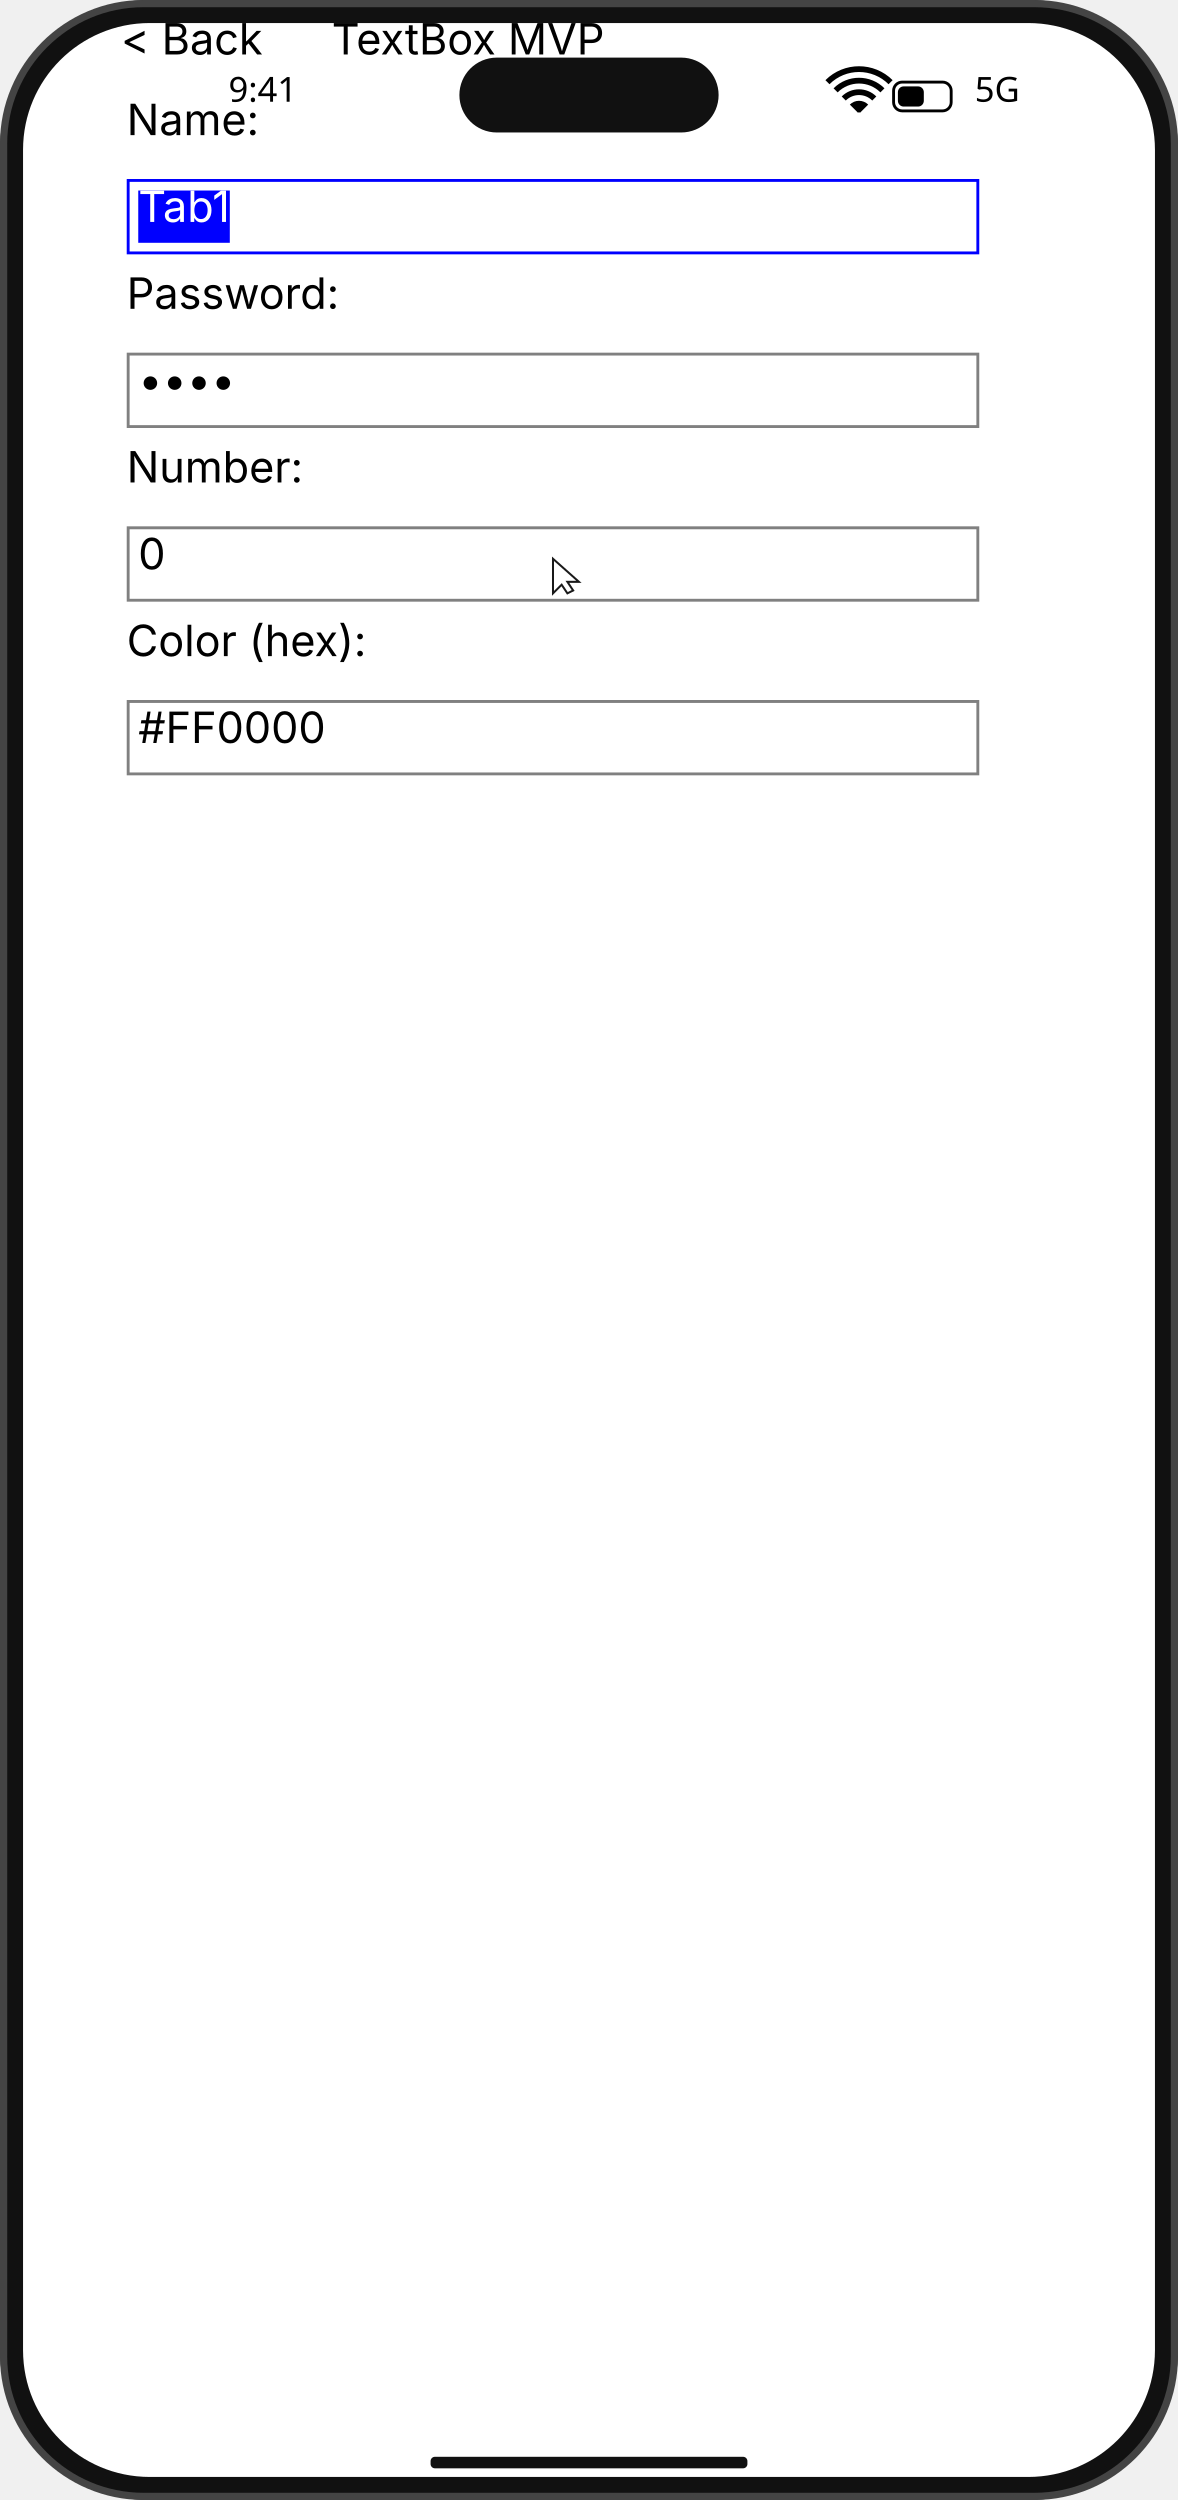
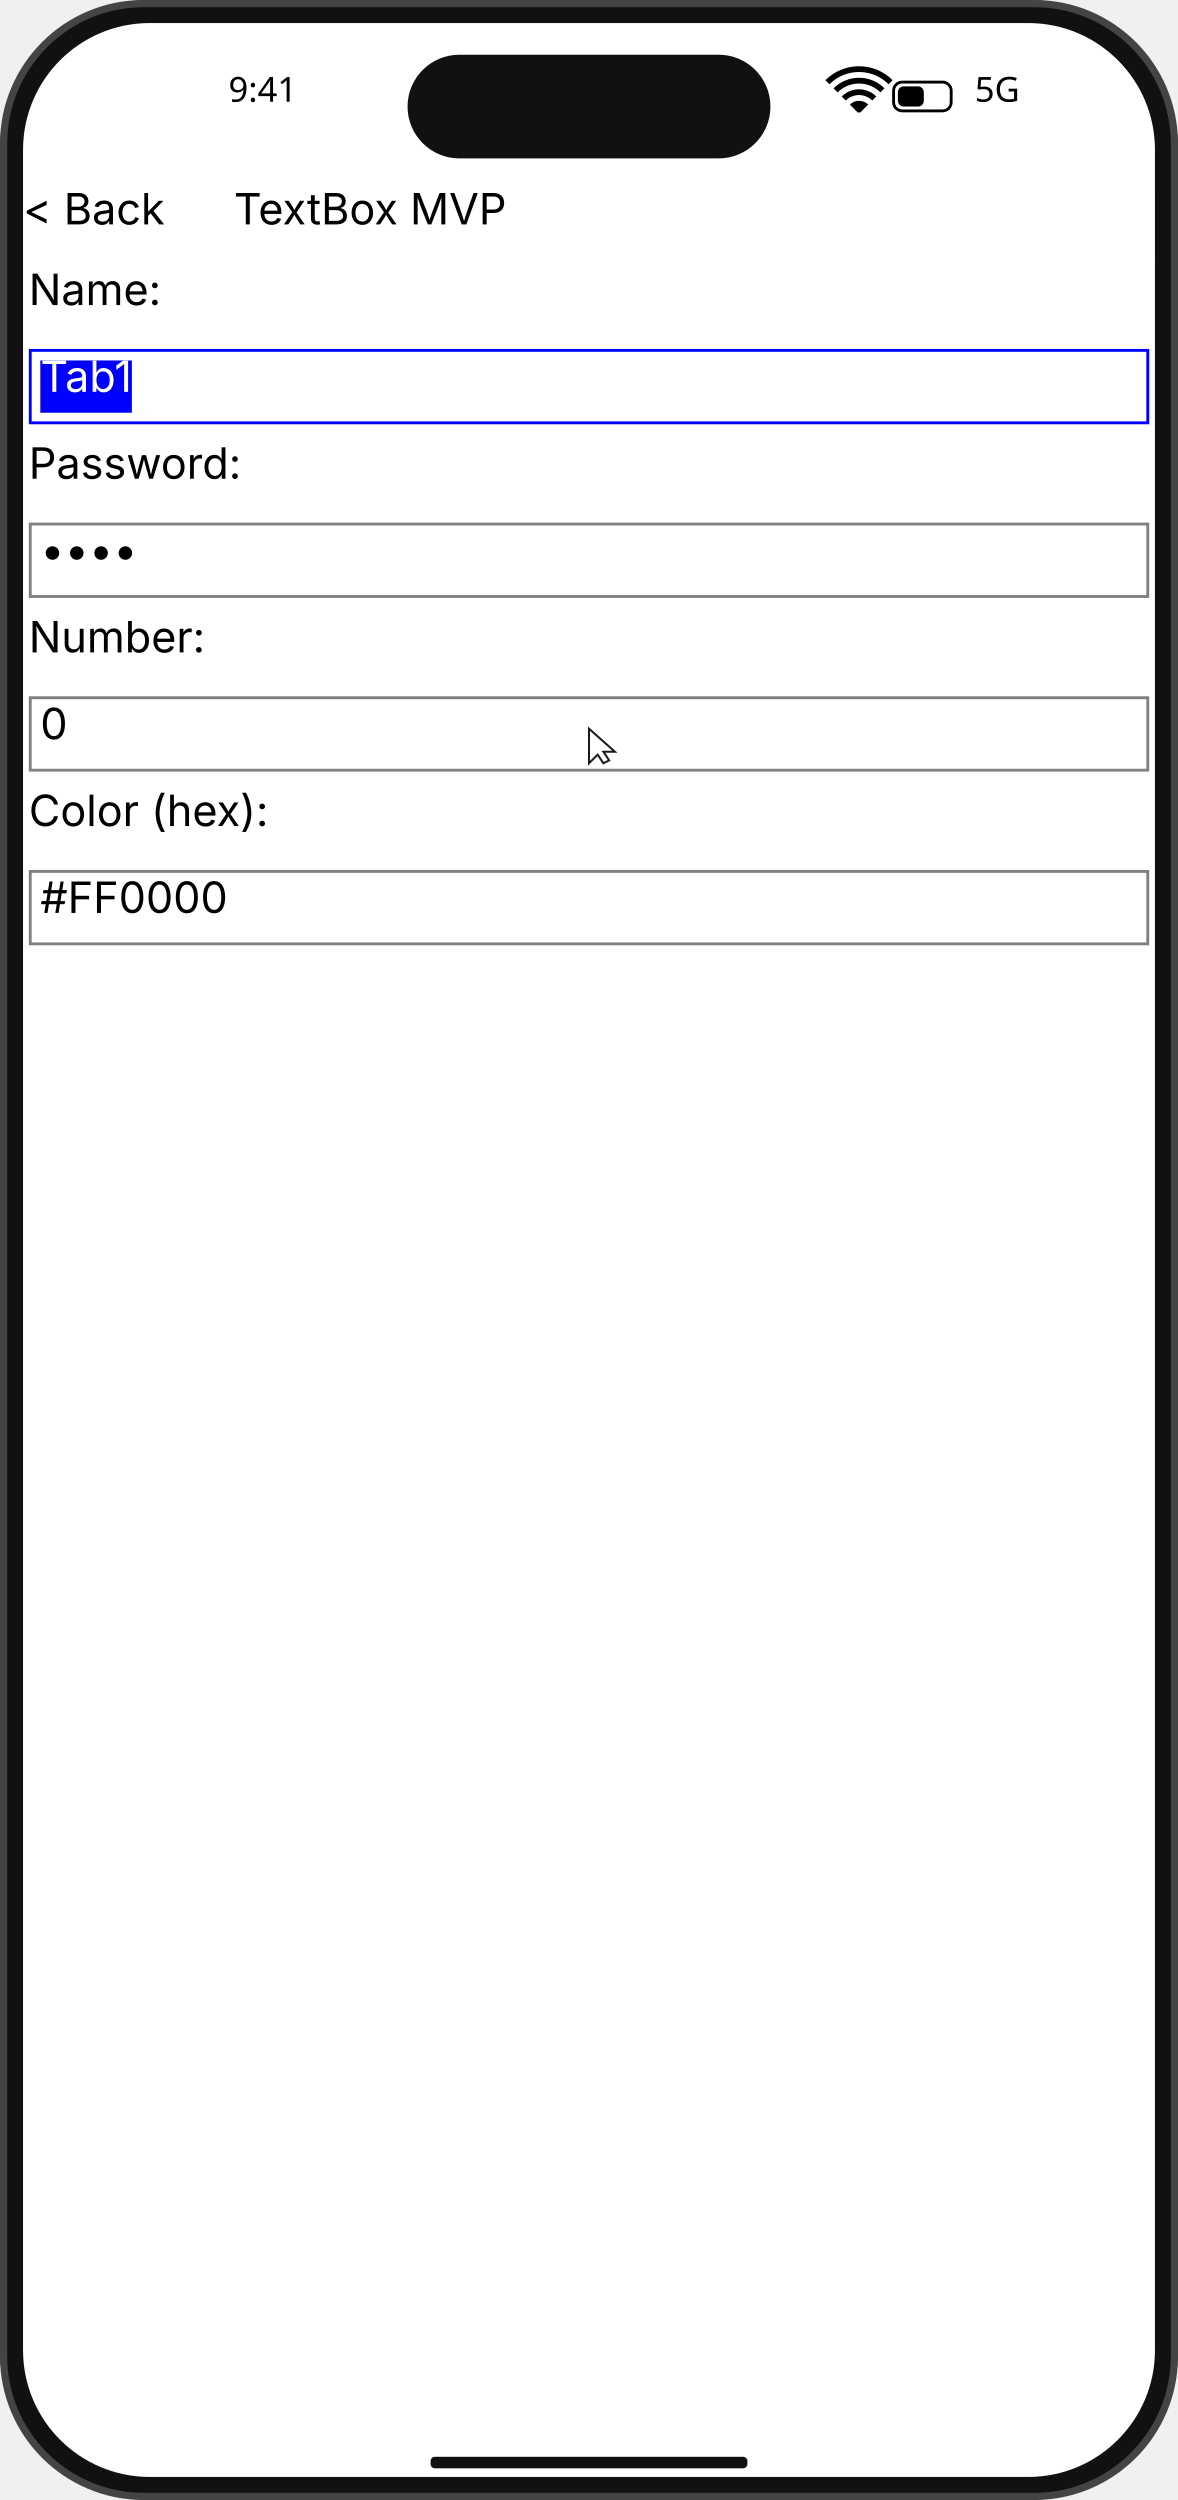
<svg xmlns="http://www.w3.org/2000/svg" width="409" height="868" viewBox="0 0 409 868">
  <defs>
    <clipPath id="clip0">
      <path d="M 52 8 H 357 A 44 44 0 0 1 401 52 V 816 A 44 44 0 0 1 357 860 H 52 A 44 44 0 0 1 8 816 V 52 A 44 44 0 0 1 52 8 Z " clip-rule="nonzero" />
    </clipPath>
  </defs>
  <g clip-path="url(#clip0)">
    <g transform="translate(8,8)">
      <rect x="0" y="0" width="393" height="852" fill="#FFFFFF" />
-       <text x="36" y="28" fill="#000000" text-anchor="start" dominant-baseline="text-before-edge" font-size="15" font-family="Inter" xml:space="preserve">Name:</text>
-       <rect x="37" y="55.15" width="294" height="24.15" fill="#FFFFFF" />
-       <path d="M 40 58.15 H 71.79 A 0 0 0 0 1 71.79 58.15 V 76.3 A 0 0 0 0 1 71.79 76.3 H 40 A 0 0 0 0 1 40 76.3 V 58.15 A 0 0 0 0 1 40 58.15 Z " fill="#0000FF" fill-rule="nonzero" />
-       <text x="40" y="58.15" fill="#FFFFFF" text-anchor="start" dominant-baseline="text-before-edge" font-size="15" font-family="Inter" xml:space="preserve">Tab1</text>
-       <rect x="36.5" y="54.65" width="295" height="25.15" fill="none" stroke="#0000FF" />
-       <text x="36" y="88.3" fill="#000000" text-anchor="start" dominant-baseline="text-before-edge" font-size="15" font-family="Inter" xml:space="preserve">Password:</text>
-       <rect x="37" y="115.45" width="294" height="24.15" fill="#FFFFFF" />
-       <text x="40" y="118.45" fill="#000000" text-anchor="start" dominant-baseline="text-before-edge" font-size="15" font-family="Inter" xml:space="preserve">••••</text>
-       <rect x="36.5" y="114.95" width="295" height="25.15" fill="none" stroke="#808080" />
-       <text x="36" y="148.6" fill="#000000" text-anchor="start" dominant-baseline="text-before-edge" font-size="15" font-family="Inter" xml:space="preserve">Number:</text>
-       <rect x="37" y="175.75" width="294" height="24.15" fill="#FFFFFF" />
-       <text x="40" y="178.75" fill="#000000" text-anchor="start" dominant-baseline="text-before-edge" font-size="15" font-family="Inter" xml:space="preserve">0</text>
-       <rect x="36.5" y="175.25" width="295" height="25.15" fill="none" stroke="#808080" />
-       <text x="36" y="208.9" fill="#000000" text-anchor="start" dominant-baseline="text-before-edge" font-size="15" font-family="Inter" xml:space="preserve">Color (hex):</text>
-       <rect x="37" y="236.05" width="294" height="24.15" fill="#FFFFFF" />
-       <text x="40" y="239.05" fill="#000000" text-anchor="start" dominant-baseline="text-before-edge" font-size="15" font-family="Inter" xml:space="preserve">#FF0000</text>
-       <rect x="36.5" y="235.55" width="295" height="25.15" fill="none" stroke="#808080" />
-       <rect x="34" y="0" width="300" height="24" fill="#FFFFFF" />
-       <text x="34" y="0" fill="#000000" text-anchor="start" dominant-baseline="text-before-edge" font-size="15" font-family="Inter" xml:space="preserve">&lt; Back</text>
-       <text x="107.18" y="0" fill="#000000" text-anchor="start" dominant-baseline="text-before-edge" font-size="15" font-family="Inter" xml:space="preserve">TextBox MVP</text>
+       <text x="2" y="87" fill="#000000" text-anchor="start" dominant-baseline="text-before-edge" font-size="15" font-family="Inter" xml:space="preserve">Name:</text>
+       <rect x="3" y="114.15" width="387" height="24.15" fill="#FFFFFF" />
+       <path d="M 6 117.15 H 37.79 A 0 0 0 0 1 37.79 117.15 V 135.3 A 0 0 0 0 1 37.79 135.3 H 6 A 0 0 0 0 1 6 135.3 V 117.15 A 0 0 0 0 1 6 117.15 Z " fill="#0000FF" fill-rule="nonzero" />
+       <text x="6" y="117.15" fill="#FFFFFF" text-anchor="start" dominant-baseline="text-before-edge" font-size="15" font-family="Inter" xml:space="preserve">Tab1</text>
+       <rect x="2.5" y="113.65" width="388" height="25.15" fill="none" stroke="#0000FF" />
+       <text x="2" y="147.3" fill="#000000" text-anchor="start" dominant-baseline="text-before-edge" font-size="15" font-family="Inter" xml:space="preserve">Password:</text>
+       <rect x="3" y="174.45" width="387" height="24.15" fill="#FFFFFF" />
+       <text x="6" y="177.45" fill="#000000" text-anchor="start" dominant-baseline="text-before-edge" font-size="15" font-family="Inter" xml:space="preserve">••••</text>
+       <rect x="2.5" y="173.95" width="388" height="25.15" fill="none" stroke="#808080" />
+       <text x="2" y="207.6" fill="#000000" text-anchor="start" dominant-baseline="text-before-edge" font-size="15" font-family="Inter" xml:space="preserve">Number:</text>
+       <rect x="3" y="234.75" width="387" height="24.15" fill="#FFFFFF" />
+       <text x="6" y="237.75" fill="#000000" text-anchor="start" dominant-baseline="text-before-edge" font-size="15" font-family="Inter" xml:space="preserve">0</text>
+       <rect x="2.5" y="234.25" width="388" height="25.15" fill="none" stroke="#808080" />
+       <text x="2" y="267.9" fill="#000000" text-anchor="start" dominant-baseline="text-before-edge" font-size="15" font-family="Inter" xml:space="preserve">Color (hex):</text>
+       <rect x="3" y="295.05" width="387" height="24.15" fill="#FFFFFF" />
+       <text x="6" y="298.05" fill="#000000" text-anchor="start" dominant-baseline="text-before-edge" font-size="15" font-family="Inter" xml:space="preserve">#FF0000</text>
+       <rect x="2.5" y="294.55" width="388" height="25.15" fill="none" stroke="#808080" />
+       <rect x="0" y="59" width="393" height="24" fill="#FFFFFF" />
+       <text x="0" y="59" fill="#000000" text-anchor="start" dominant-baseline="text-before-edge" font-size="15" font-family="Inter" xml:space="preserve">&lt; Back</text>
+       <text x="73.18" y="59" fill="#000000" text-anchor="start" dominant-baseline="text-before-edge" font-size="15" font-family="Inter" xml:space="preserve">TextBox MVP</text>
    </g>
  </g>
  <path d="M 52 4 H 357 A 48 48 0 0 1 405 52 V 816 A 48 48 0 0 1 357 864 H 52 A 48 48 0 0 1 4 816 V 52 A 48 48 0 0 1 52 4 Z " fill="none" stroke="#111111" stroke-width="8" />
  <path d="M 49.88 1.25 H 359.13 A 48.63 48.63 0 0 1 407.75 49.88 V 818.13 A 48.63 48.63 0 0 1 359.13 866.75 H 49.88 A 48.63 48.63 0 0 1 1.25 818.13 V 49.88 A 48.63 48.63 0 0 1 49.88 1.25 Z " fill="none" stroke="#444444" stroke-width="2.5" />
-   <path d="M 172.5 20 H 236.5 A 13 13 0 0 1 249.5 33 V 33 A 13 13 0 0 1 236.5 46 H 172.5 A 13 13 0 0 1 159.5 33 V 33 A 13 13 0 0 1 172.5 20 Z " fill="#111111" fill-rule="nonzero" />
+   <path d="M 159.5 19 H 249.5 A 18 18 0 0 1 267.5 37 V 37 A 18 18 0 0 1 249.5 55 H 159.5 A 18 18 0 0 1 141.5 37 V 37 A 18 18 0 0 1 159.5 19 Z " fill="#111111" fill-rule="nonzero" />
  <g transform="translate(91.25,26)">
    <text x="0" y="0" fill="#000000" text-anchor="middle" dominant-baseline="text-before-edge" font-size="12" font-family="Verdana" font-weight="Xui.Core.Canvas.FontWeight" xml:space="preserve">9:41</text>
  </g>
  <g transform="translate(298.25,39.5)">
    <path d="M 1.77 -1.77 A 2.5 2.5 0 0 0 -1.77 -1.77 " fill="none" stroke="#000000" stroke-width="4" />
    <path d="M 5.3 -5.3 A 7.5 7.5 0 0 0 -5.3 -5.3 " fill="none" stroke="#000000" stroke-width="2" />
    <path d="M 8.13 -8.13 A 11.5 11.5 0 0 0 -8.13 -8.13 " fill="none" stroke="#000000" stroke-width="2" />
    <path d="M 10.96 -10.96 A 15.5 15.5 0 0 0 -10.96 -10.96 " fill="none" stroke="#000000" stroke-width="2" />
  </g>
  <g transform="translate(310.25,28.5)">
    <path d="M 3 0 H 17 A 3 3 0 0 1 20 3 V 7 A 3 3 0 0 1 17 10 H 3 A 3 3 0 0 1 0 7 V 3 A 3 3 0 0 1 3 0 Z " fill="none" stroke="#000000" />
    <path d="M 3.5 1.5 H 8.5 A 2 2 0 0 1 10.5 3.5 V 6.5 A 2 2 0 0 1 8.5 8.5 H 3.5 A 2 2 0 0 1 1.5 6.5 V 3.5 A 2 2 0 0 1 3.5 1.5 Z " fill="#000000" fill-rule="nonzero" />
  </g>
  <g transform="translate(346.25,26)">
    <text x="0" y="0" fill="#000000" text-anchor="middle" dominant-baseline="text-before-edge" font-size="12" font-family="Verdana" font-weight="Xui.Core.Canvas.FontWeight" xml:space="preserve">5G</text>
  </g>
  <path d="M 151 853 H 258 A 1.5 1.5 0 0 1 259.5 854.5 V 855.5 A 1.5 1.5 0 0 1 258 857 H 151 A 1.5 1.5 0 0 1 149.5 855.5 V 854.5 A 1.5 1.5 0 0 1 151 853 Z " fill="#111111" fill-rule="nonzero" />
-   <g transform="translate(192 194.0103)" opacity="0.9">
+   <g transform="translate(204.5 253.0103)" opacity="0.9">
    <polygon points="0,0 0,12 3,9 5,12 7,11 5,8 9,8" fill="white" stroke="black" stroke-width="0.7" />
  </g>
</svg>
